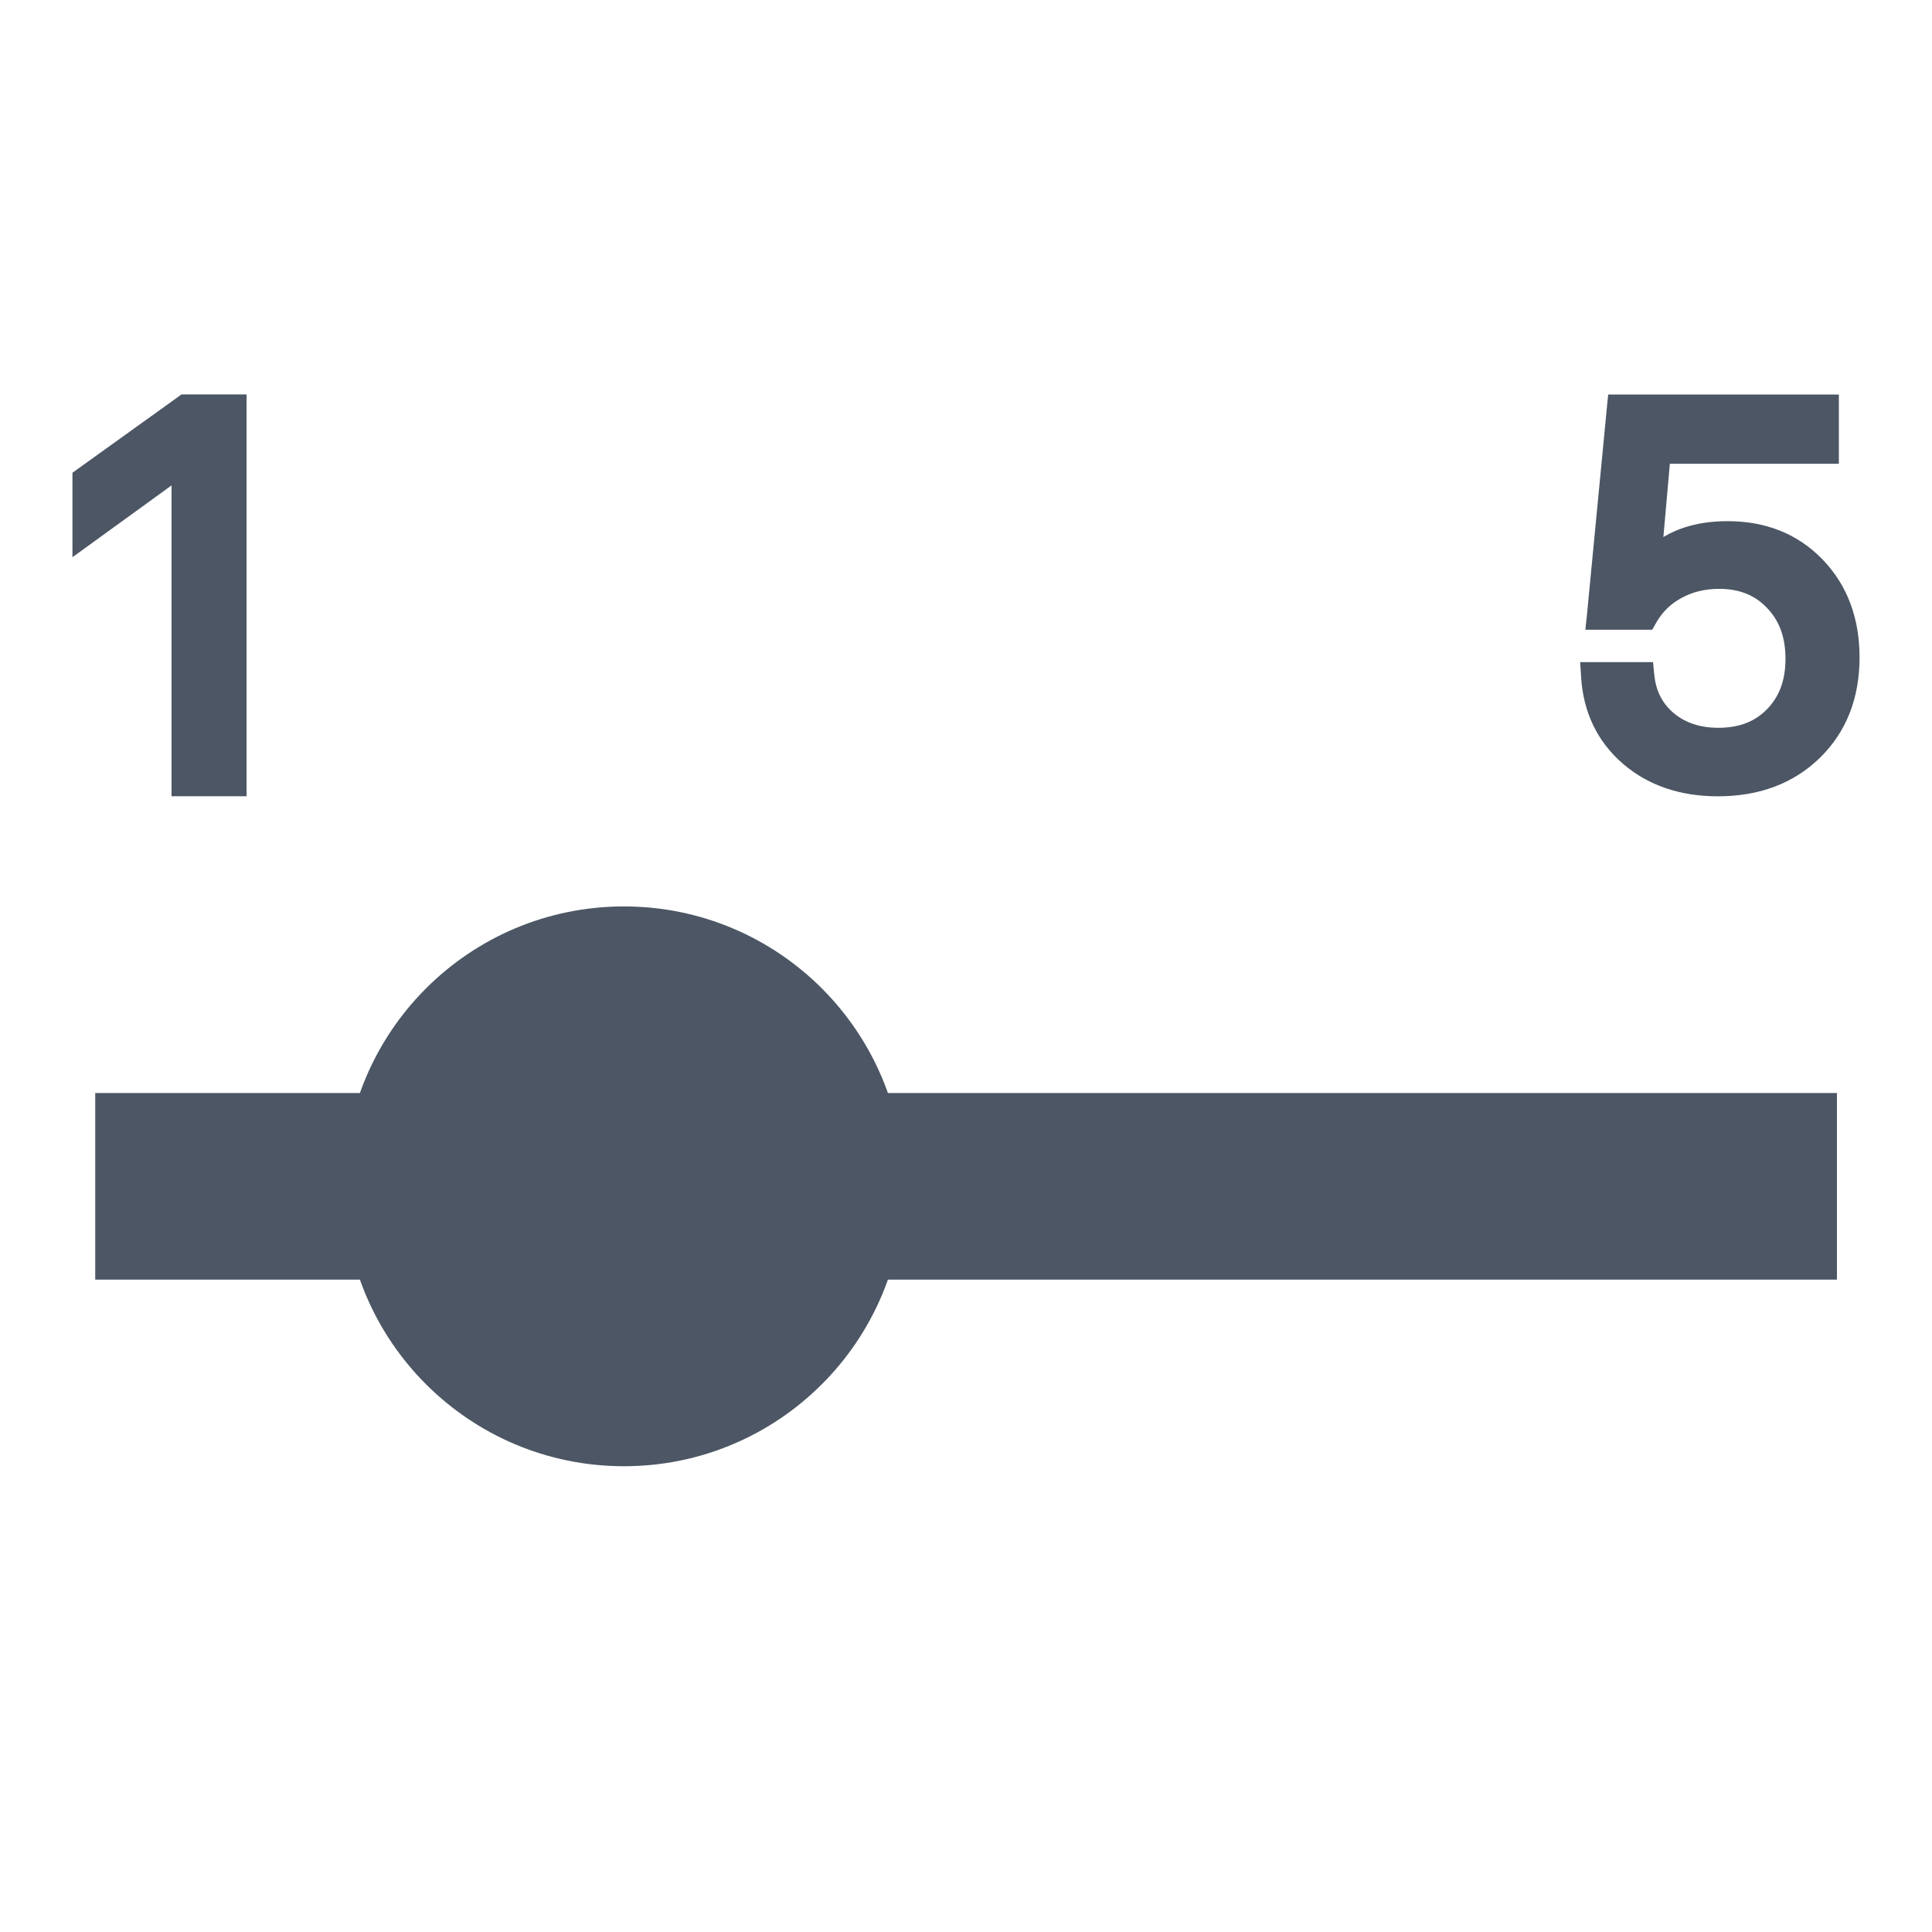
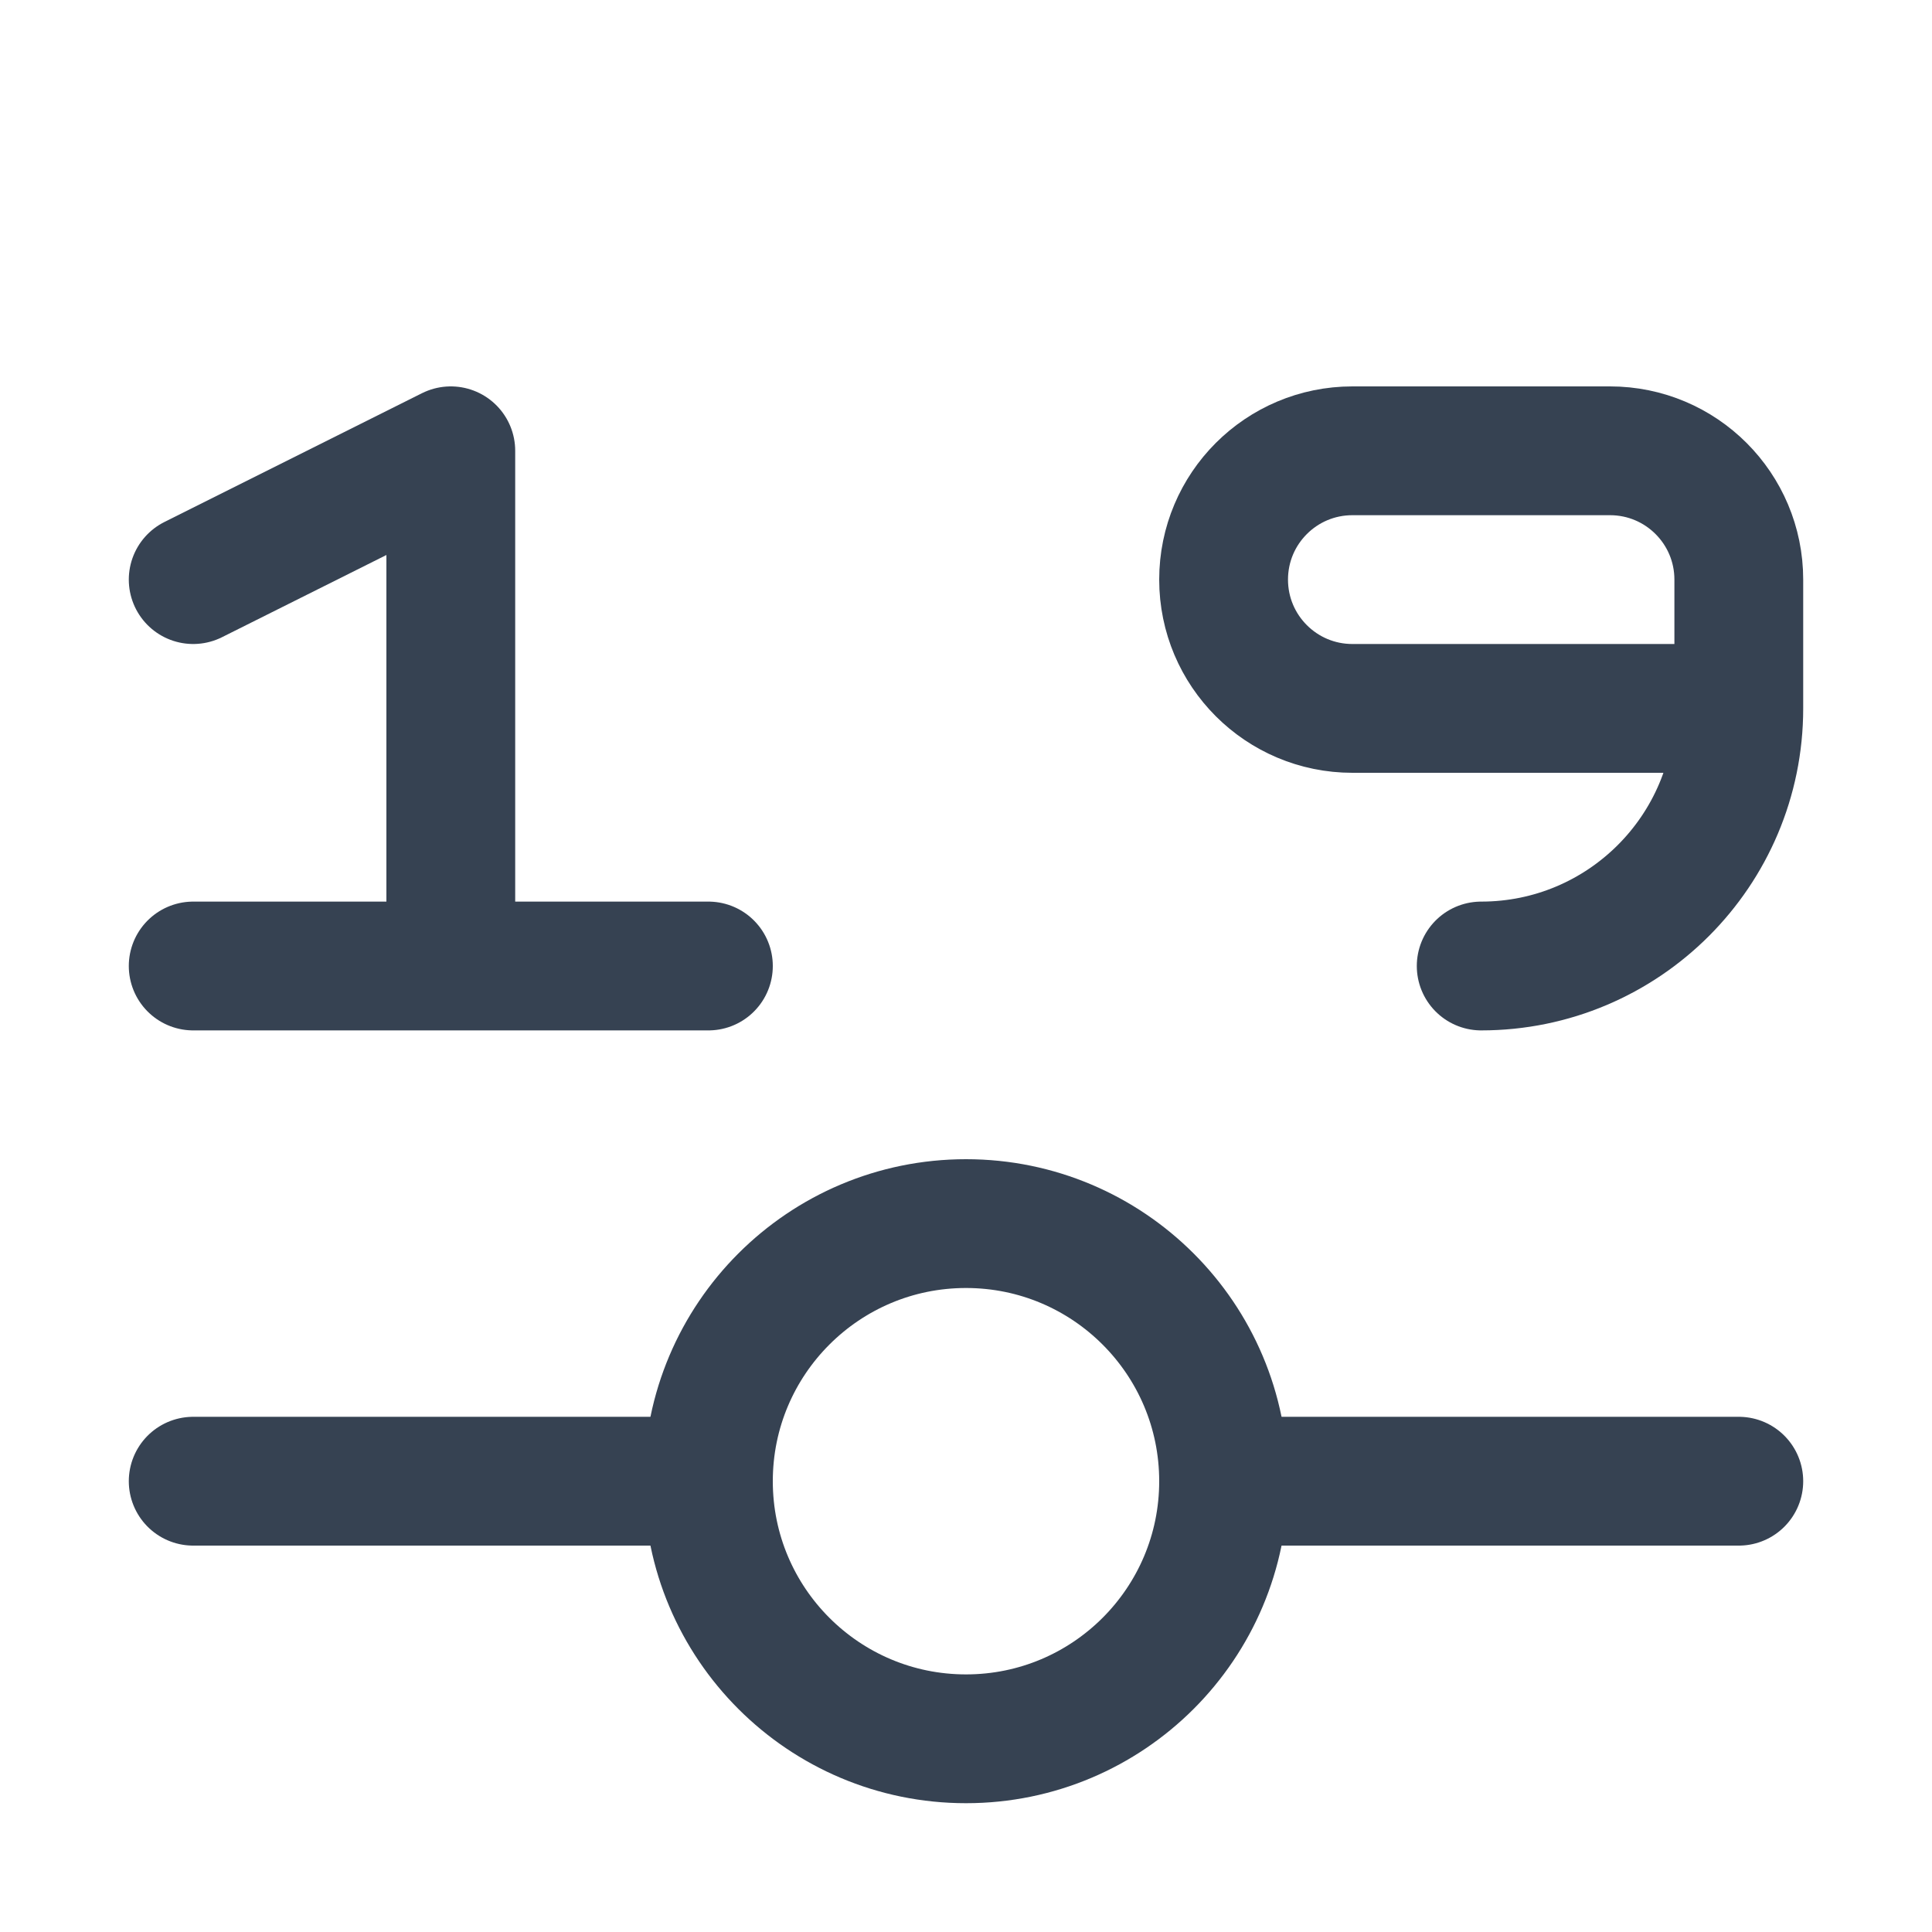
- <svg xmlns="http://www.w3.org/2000/svg" width="24" height="24" viewBox="0 0 24 24" fill="none">
-   <path d="M19.818 8.325H19.736L19.741 8.407C19.767 8.818 19.929 9.155 20.226 9.412L20.226 9.412C20.523 9.667 20.896 9.792 21.341 9.792C21.826 9.792 22.228 9.644 22.537 9.343L22.537 9.343C22.847 9.04 23 8.645 23 8.167C23 7.704 22.858 7.32 22.57 7.021C22.282 6.722 21.91 6.574 21.46 6.574C21.082 6.574 20.774 6.675 20.544 6.884L20.652 5.661H22.665H22.743V5.584V5.078V5.001H22.665H20.138H20.068L20.061 5.071L19.814 7.638L19.805 7.723H19.89H20.421H20.466L20.488 7.684C20.573 7.536 20.69 7.421 20.841 7.34L20.841 7.34C20.992 7.257 21.163 7.215 21.356 7.215C21.635 7.215 21.854 7.305 22.022 7.482L22.023 7.483C22.193 7.659 22.28 7.89 22.28 8.183C22.28 8.476 22.193 8.705 22.023 8.879L22.023 8.879C21.855 9.052 21.633 9.141 21.347 9.141C21.097 9.141 20.892 9.072 20.728 8.936C20.566 8.799 20.474 8.621 20.451 8.395L20.444 8.325H20.374H19.818Z" fill="#4C5664" stroke="#4C5664" stroke-width="0.2" />
-   <path d="M1 6.574V6.726L1.123 6.637L2.231 5.834V9.714V9.791H2.308H2.886H2.963V9.714V5.077V5H2.886H2.311H2.286L2.266 5.015L1.032 5.901L1 5.924V5.964V6.574Z" fill="#4C5664" stroke="#4C5664" stroke-width="0.2" />
-   <path d="M22.819 13.578H1.183V15.896H22.819V13.578Z" fill="#4C5664" />
-   <path d="M7.751 18.214C9.671 18.214 11.228 16.657 11.228 14.737C11.228 12.817 9.671 11.26 7.751 11.26C5.83 11.26 4.273 12.817 4.273 14.737C4.273 16.657 5.83 18.214 7.751 18.214Z" fill="#4C5664" />
+ <svg xmlns="http://www.w3.org/2000/svg" width="30" height="30" viewBox="0 0 30 30" fill="none">
+   <path d="M3 23H11M27 23H19" stroke="#364252" stroke-width="2" stroke-linecap="round" stroke-linejoin="round" />
+   <circle cx="15" cy="23" r="4" transform="rotate(-90 15 23)" stroke="#364252" stroke-width="2" stroke-linejoin="round" />
+   <path d="M3 15H7M11 15H7M3 9L7 7V15" stroke="#364252" stroke-width="2" stroke-linecap="round" stroke-linejoin="round" />
+   <path d="M23 15V15C25.209 15 27 13.209 27 11V11M27 11V9C27 7.895 26.105 7 25 7H21C19.895 7 19 7.895 19 9V9C19 10.105 19.895 11 21 11H27Z" stroke="#364252" stroke-width="2" stroke-linecap="round" stroke-linejoin="round" />
</svg>
